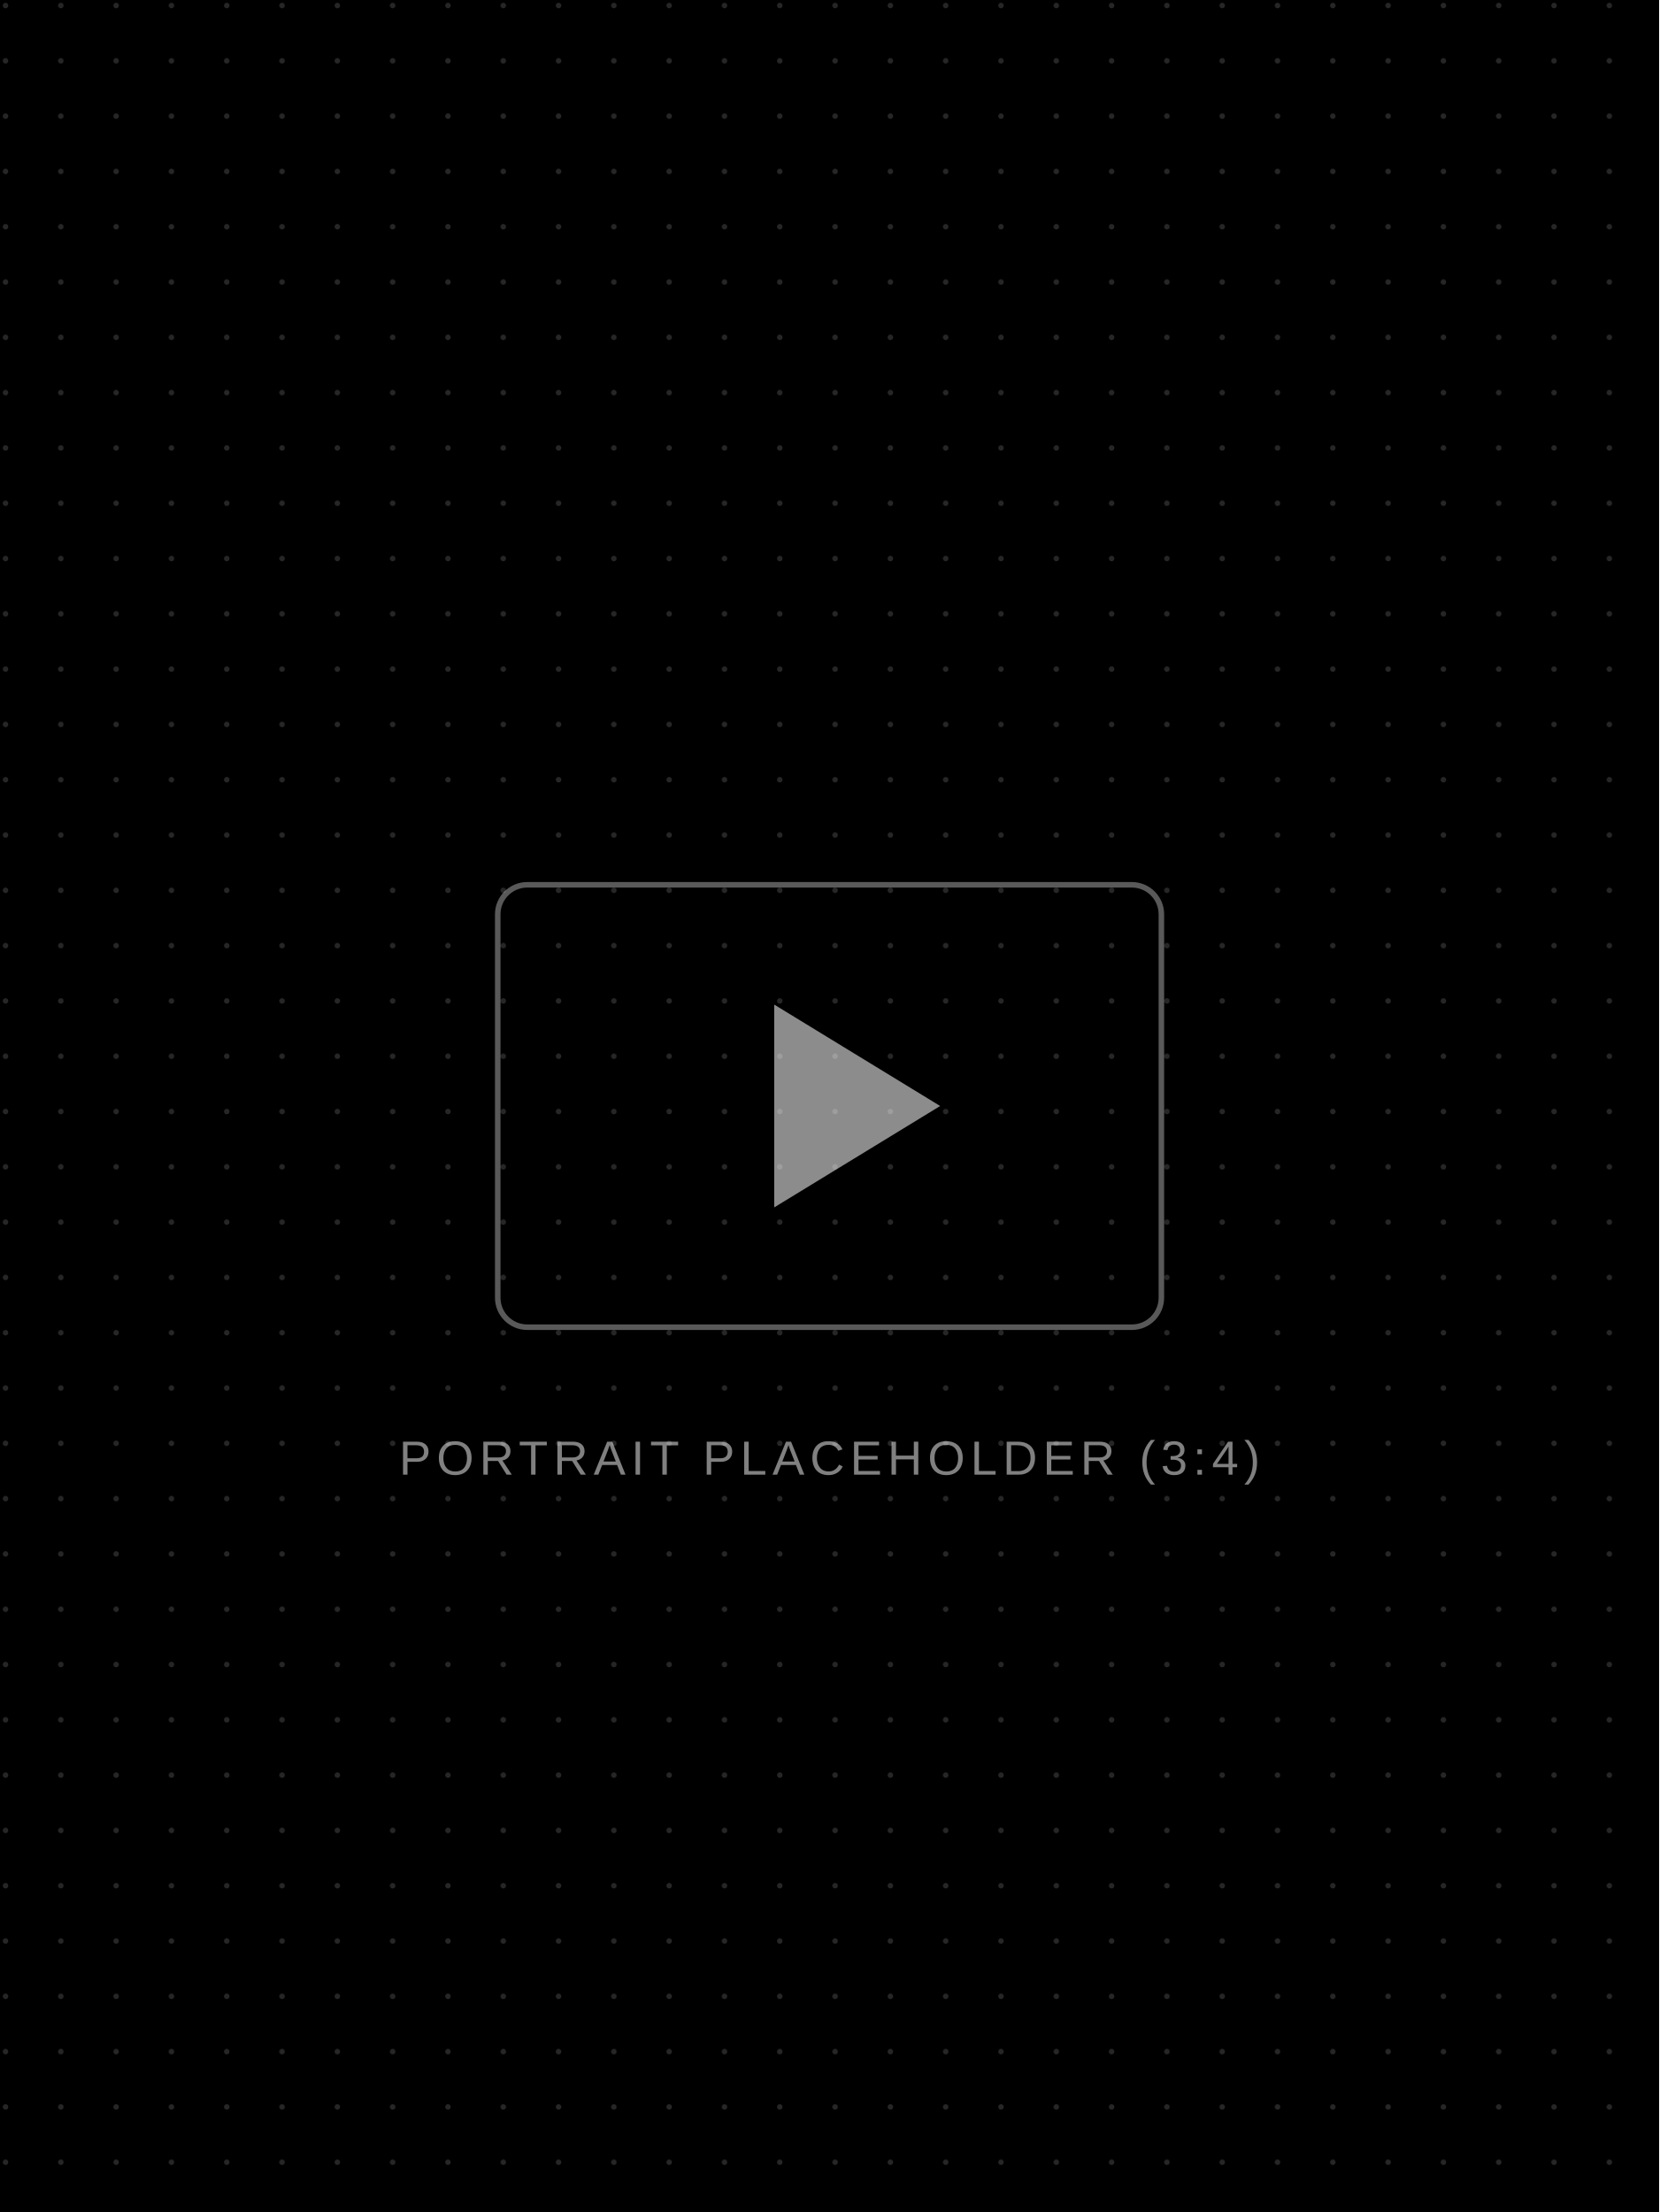
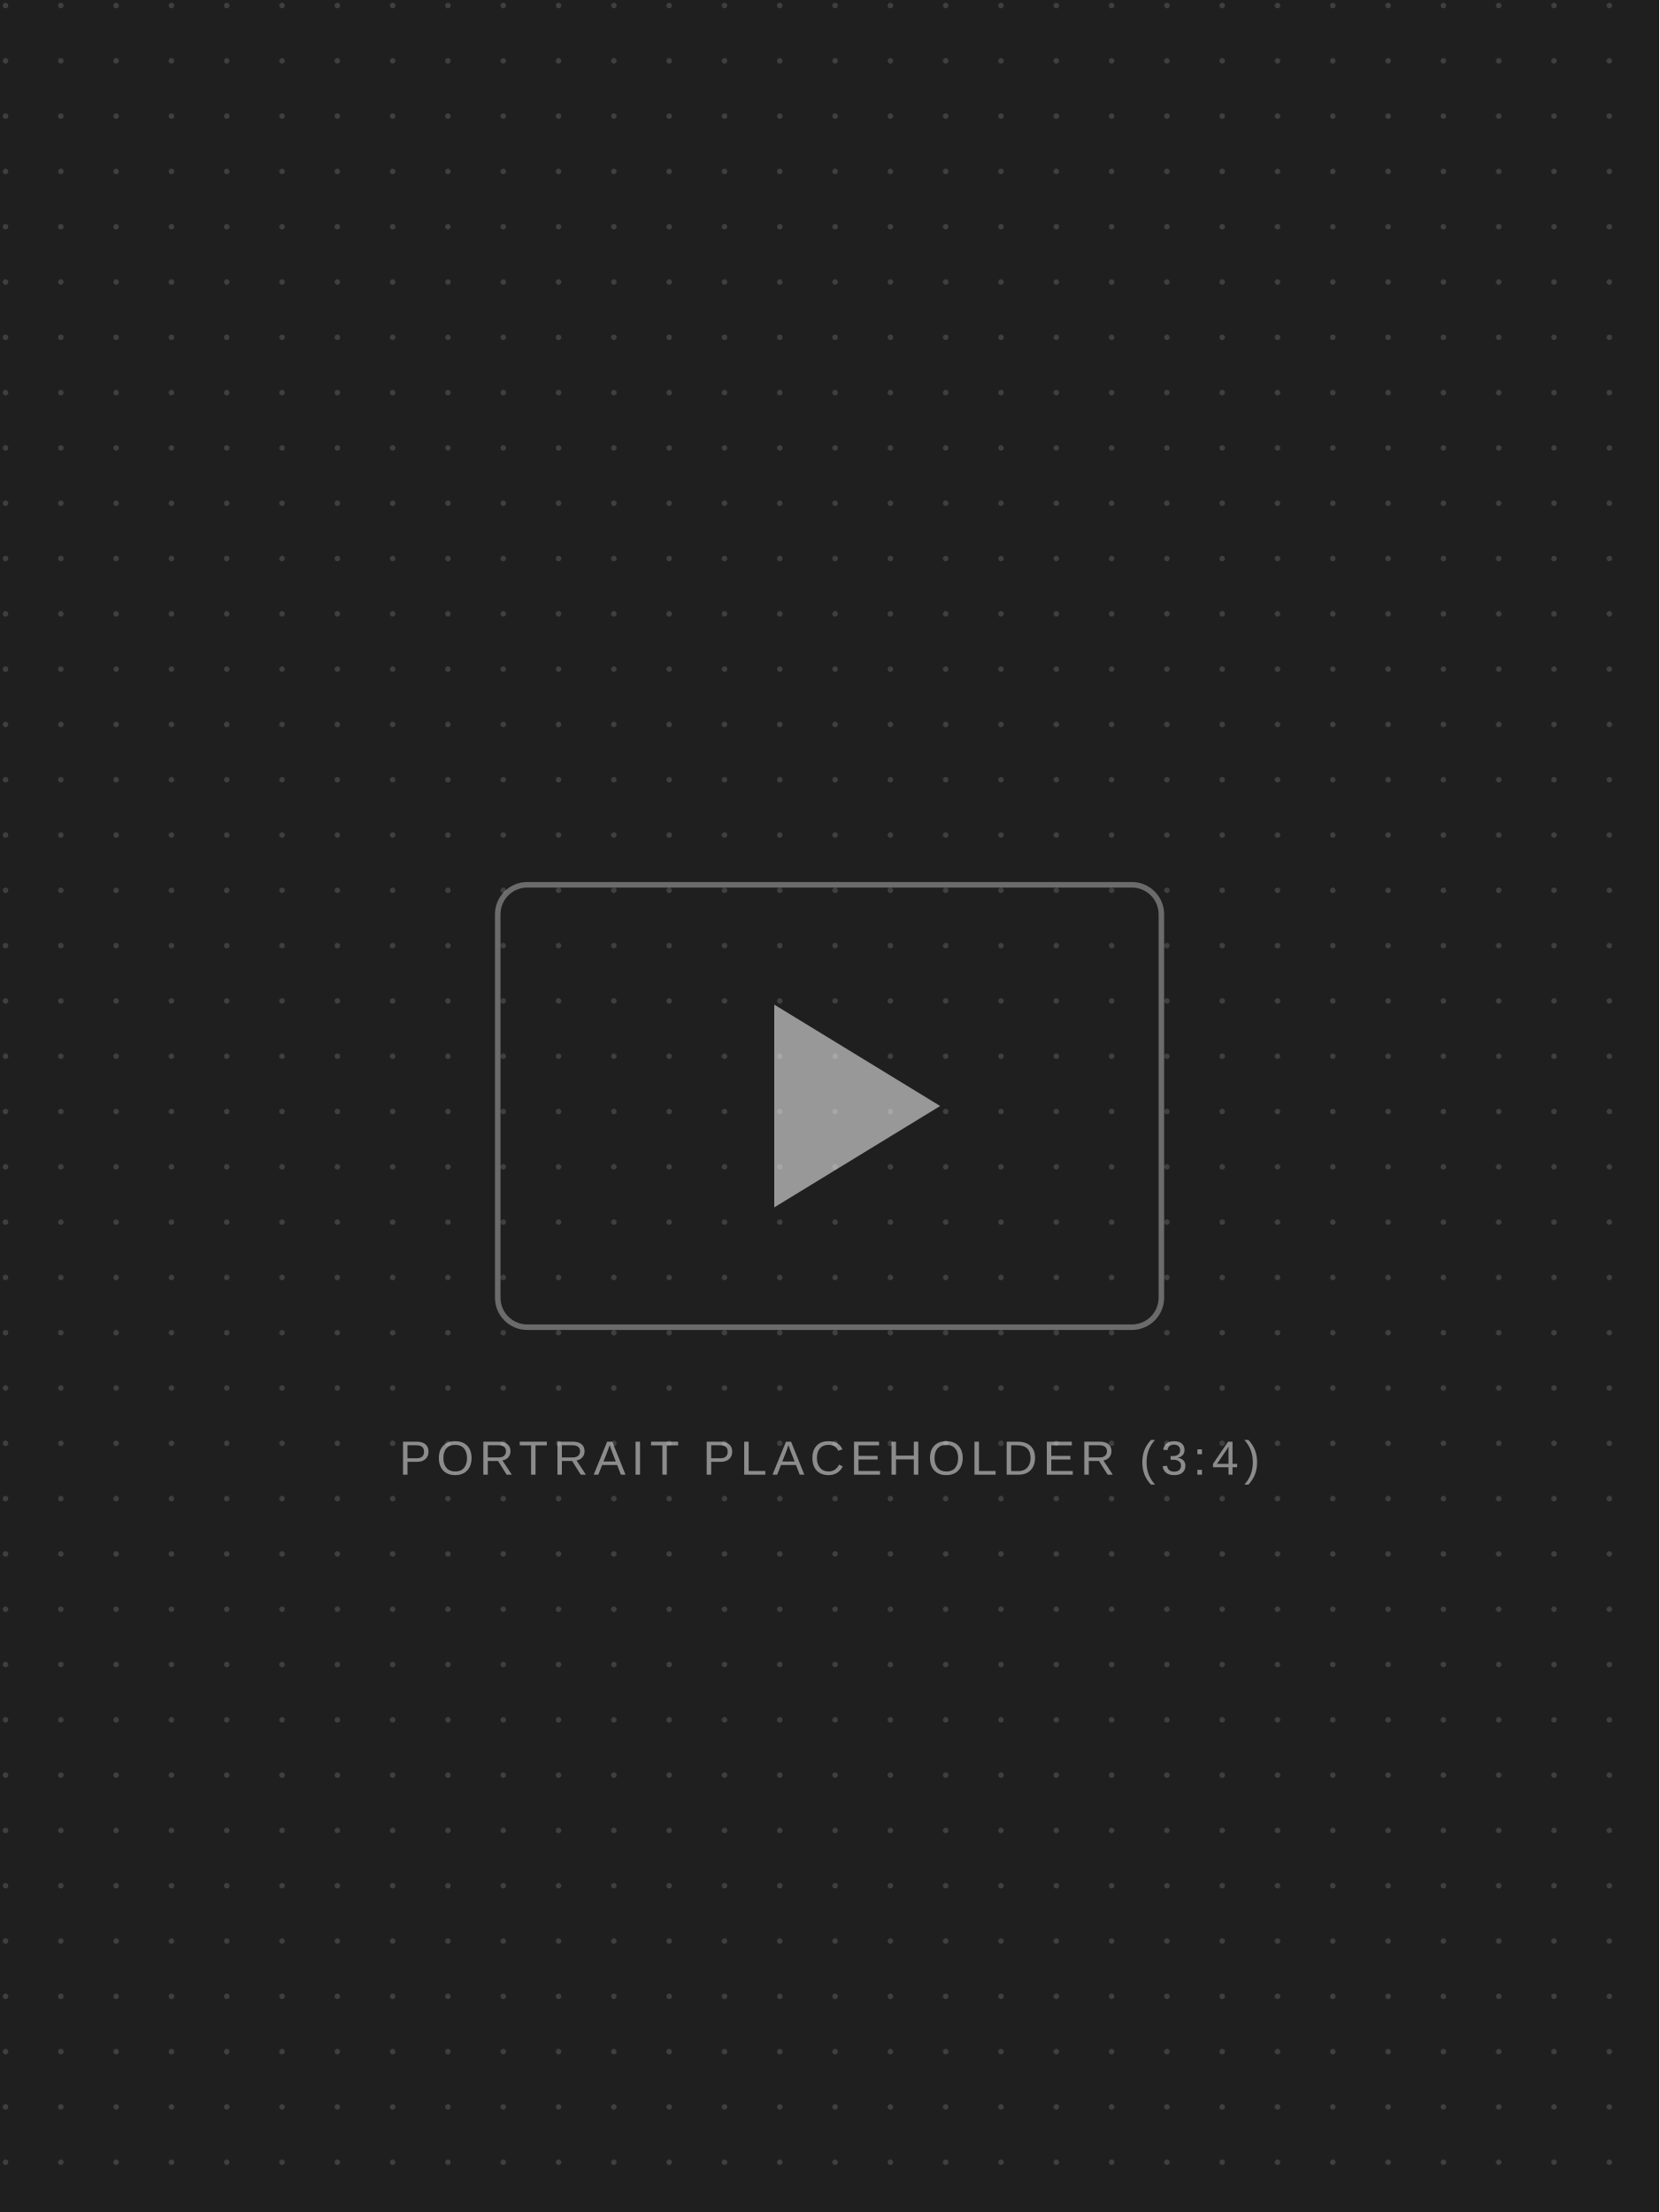
<svg xmlns="http://www.w3.org/2000/svg" viewBox="0 0 900 1200" preserveAspectRatio="xMidYMid slice">
  <defs>
    <pattern id="dotsp" width="30" height="30" patternUnits="userSpaceOnUse">
-       <circle cx="3" cy="3" r="1.5" fill="rgba(255,255,255,0.15)" />
+       <circle cx="3" cy="3" r="1.5" fill="rgba(250,250,250,0.15)" />
    </pattern>
  </defs>
-   <rect width="900" height="1200" fill="#000" />
+   <rect width="900" height="1200" fill="#1f1f1f" />
  <rect width="900" height="1200" fill="url(#dotsp)" />
-   <rect x="270" y="480" width="360" height="240" rx="16" fill="none" stroke="rgba(255,255,255,0.35)" stroke-width="3" />
-   <path d="M420 545l90 55-90 55z" fill="rgba(255,255,255,0.55)" />
-   <text x="450" y="800" text-anchor="middle" font-family="Arial, sans-serif" font-size="26" letter-spacing="3" fill="rgba(255,255,255,0.5)">PORTRAIT PLACEHOLDER (3:4)</text>
+   <rect x="270" y="480" width="360" height="240" rx="16" fill="none" stroke="rgba(250,250,250,0.35)" stroke-width="3" />
+   <path d="M420 545l90 55-90 55z" fill="rgba(250,250,250,0.55)" />
+   <text x="450" y="800" text-anchor="middle" font-family="Arial, sans-serif" font-size="26" letter-spacing="3" fill="rgba(250,250,250,0.5)">PORTRAIT PLACEHOLDER (3:4)</text>
</svg>
